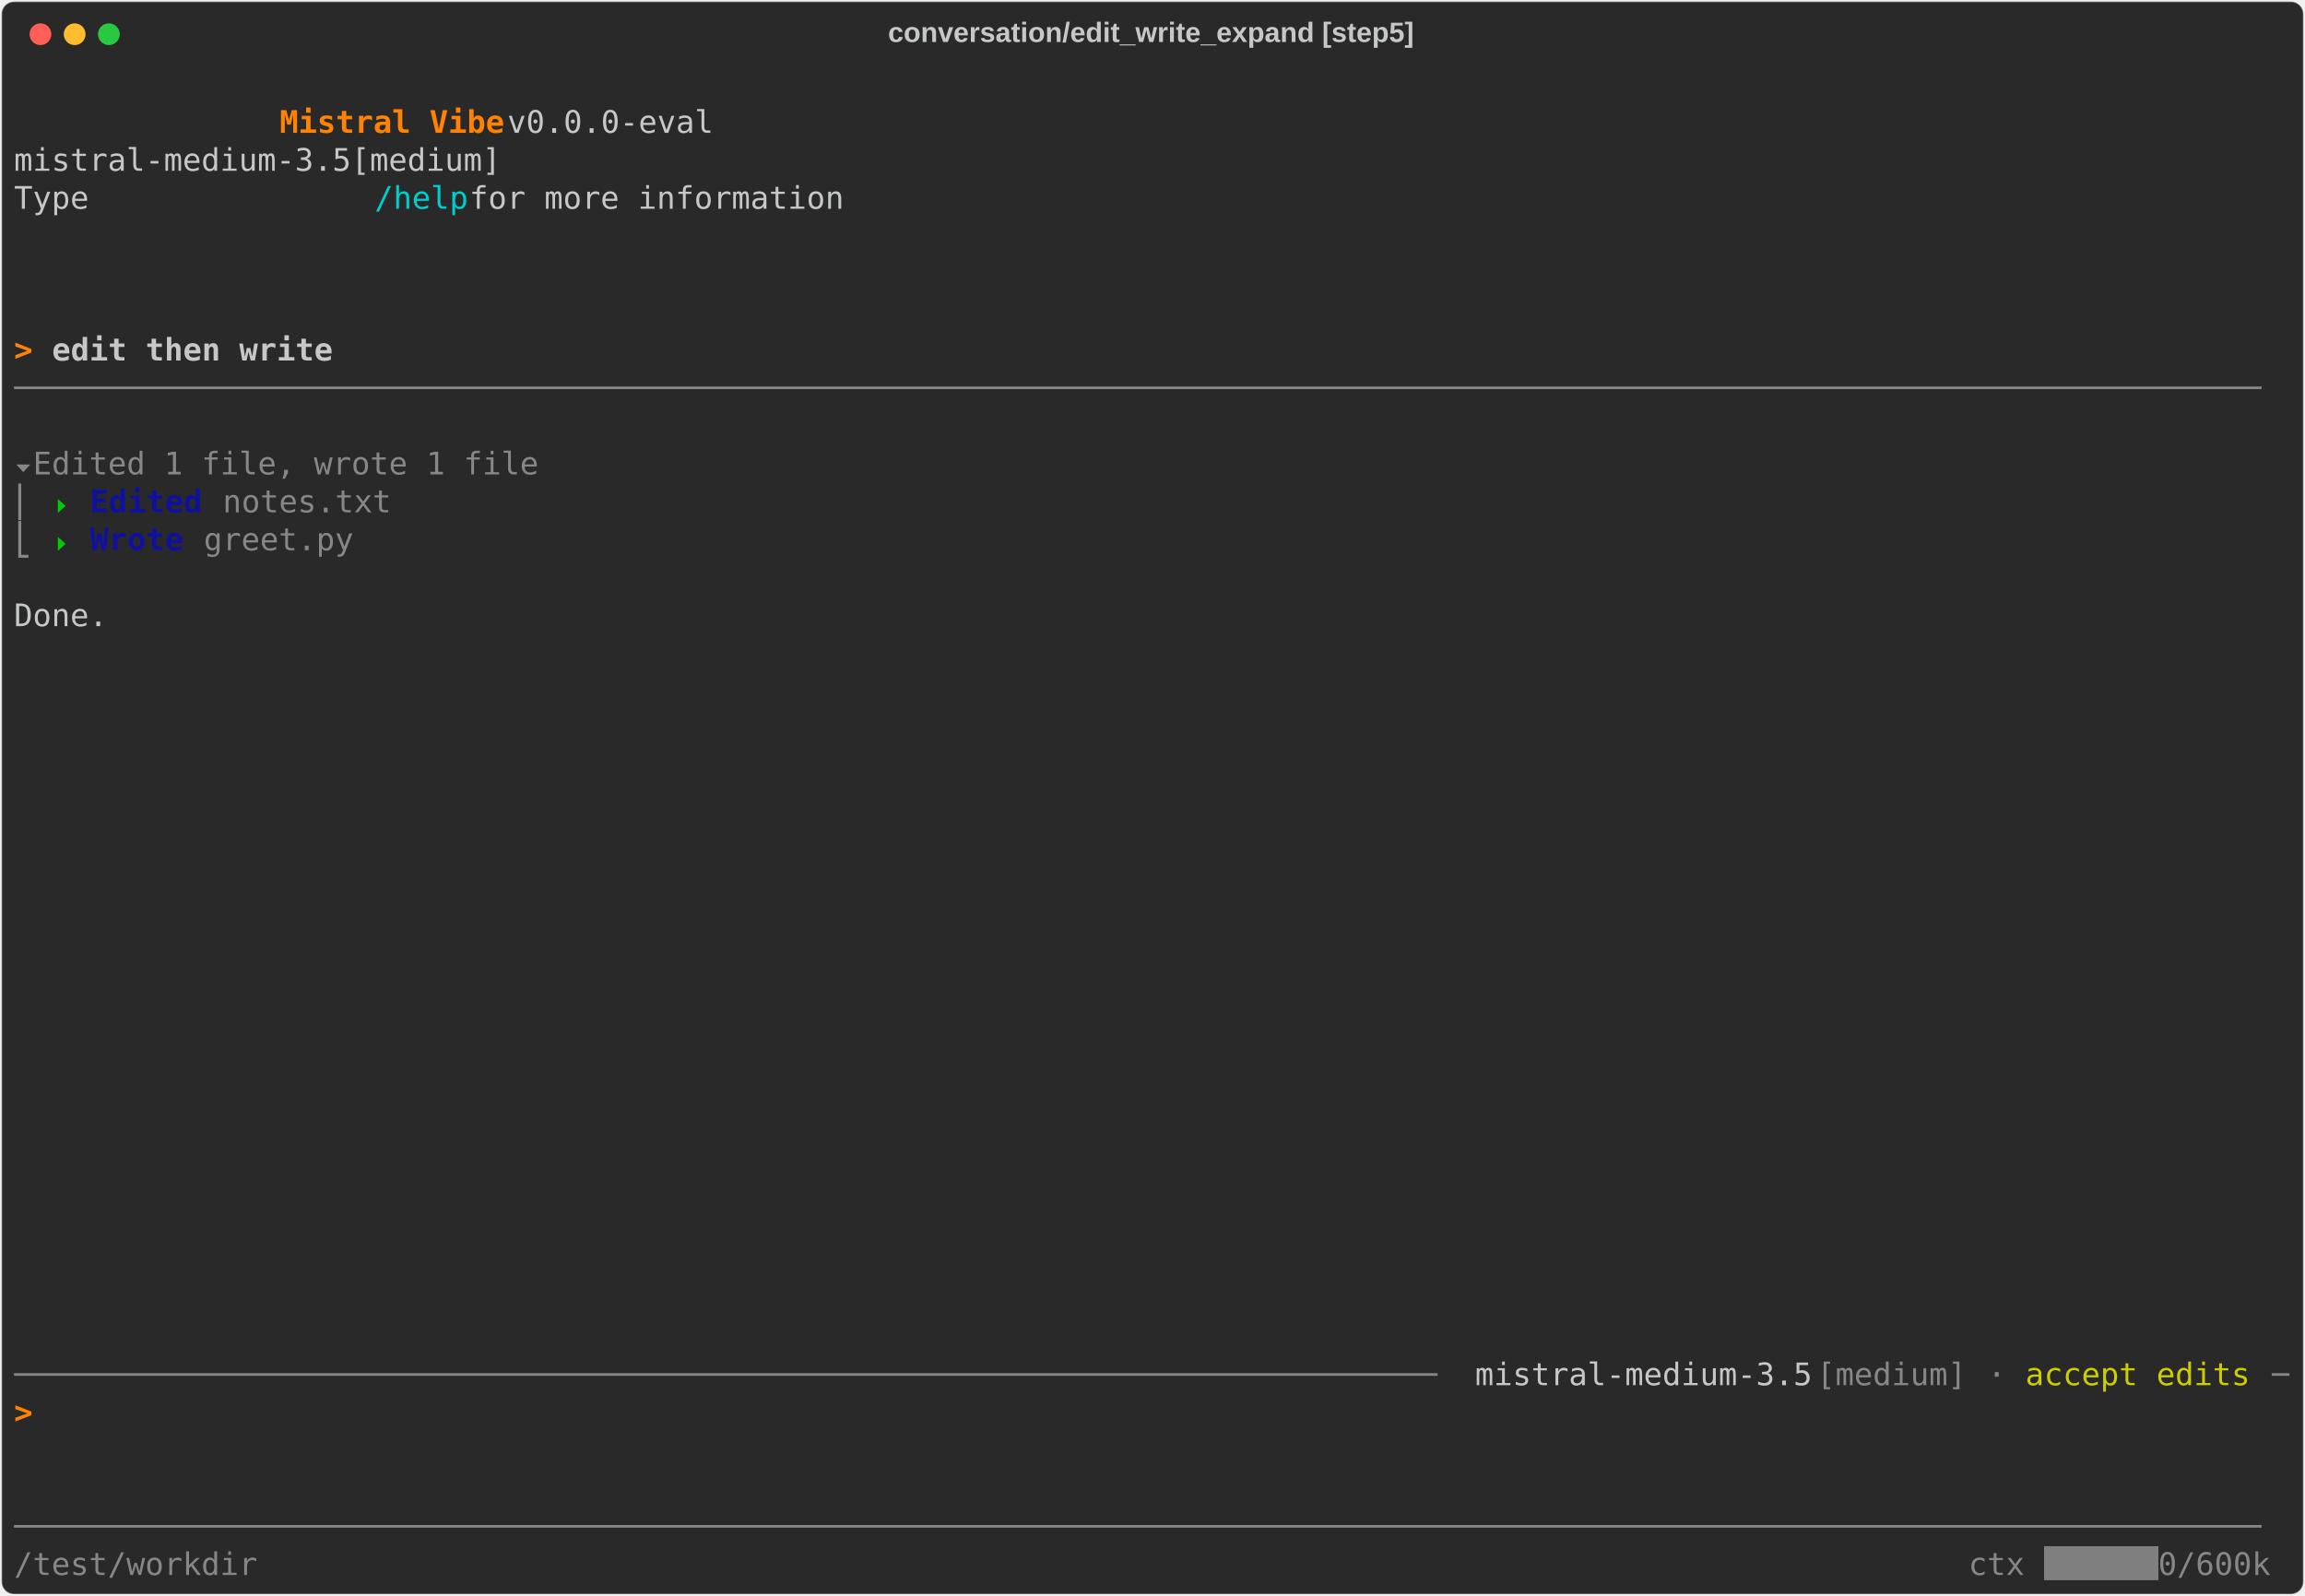
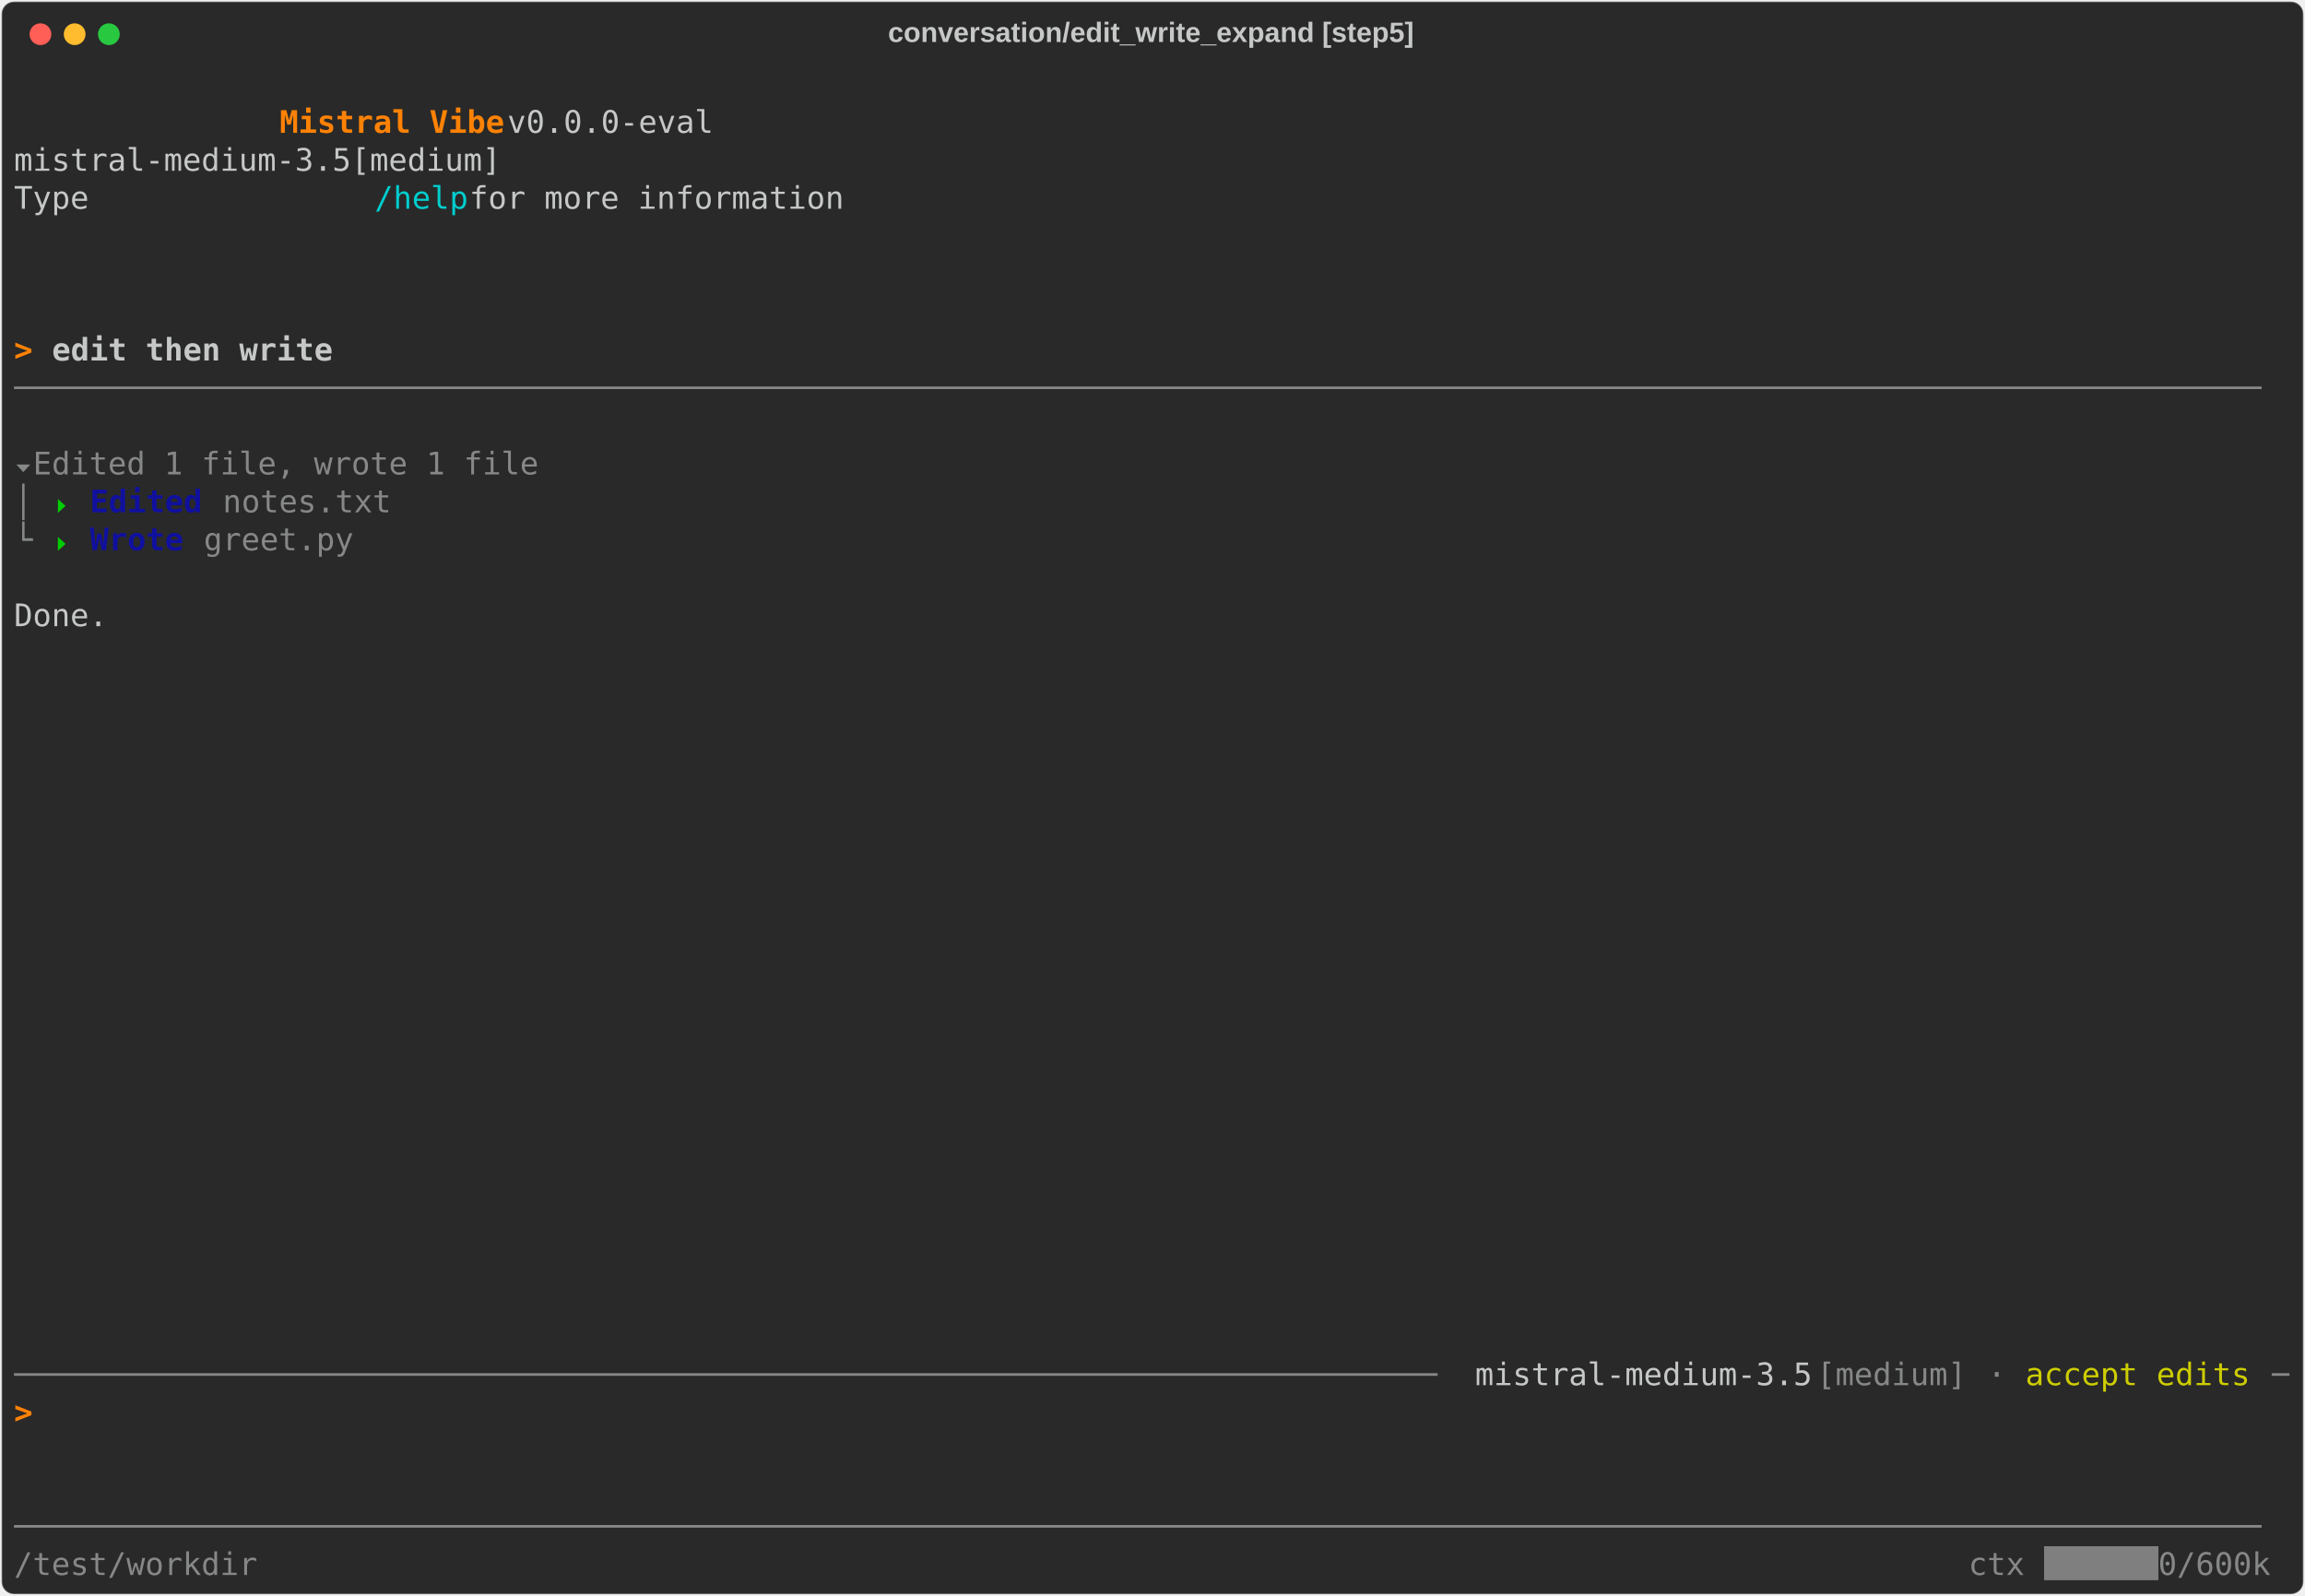
<svg xmlns="http://www.w3.org/2000/svg" class="rich-terminal" viewBox="0 0 1482 1026.0">
  <style>

    @font-face {
        font-family: "Fira Code";
        src: local("FiraCode-Regular"),
                url("https://cdnjs.cloudflare.com/ajax/libs/firacode/6.2.0/woff2/FiraCode-Regular.woff2") format("woff2"),
                url("https://cdnjs.cloudflare.com/ajax/libs/firacode/6.2.0/woff/FiraCode-Regular.woff") format("woff");
        font-style: normal;
        font-weight: 400;
    }
    @font-face {
        font-family: "Fira Code";
        src: local("FiraCode-Bold"),
                url("https://cdnjs.cloudflare.com/ajax/libs/firacode/6.2.0/woff2/FiraCode-Bold.woff2") format("woff2"),
                url("https://cdnjs.cloudflare.com/ajax/libs/firacode/6.2.0/woff/FiraCode-Bold.woff") format("woff");
        font-style: bold;
        font-weight: 700;
    }

    .vibe-matrix {
        font-family: Fira Code, monospace;
        font-size: 20px;
        line-height: 24.4px;
        font-variant-east-asian: full-width;
    }

    .vibe-title {
        font-size: 18px;
        font-weight: bold;
        font-family: arial;
    }

    .vibe-r1 { fill: #c5c8c6 }
.vibe-r2 { fill: #ff8204;font-weight: bold }
.vibe-r3 { fill: #00cdcd }
.vibe-r4 { fill: #c5c8c6;font-weight: bold }
.vibe-r5 { fill: #868887 }
.vibe-r6 { fill: #00cd00 }
.vibe-r7 { fill: #10109f;font-weight: bold }
.vibe-r8 { fill: #cdcd00 }
.vibe-r9 { fill: #000000 }
.vibe-r10 { fill: #ffffff }
    </style>
  <defs>
    <clipPath id="vibe-clip-terminal">
      <rect x="0" y="0" width="1463.0" height="975.0" />
    </clipPath>
    <clipPath id="vibe-line-0">
      <rect x="0" y="1.5" width="1464" height="24.65" />
    </clipPath>
    <clipPath id="vibe-line-1">
      <rect x="0" y="25.9" width="1464" height="24.65" />
    </clipPath>
    <clipPath id="vibe-line-2">
      <rect x="0" y="50.3" width="1464" height="24.65" />
    </clipPath>
    <clipPath id="vibe-line-3">
      <rect x="0" y="74.7" width="1464" height="24.65" />
    </clipPath>
    <clipPath id="vibe-line-4">
      <rect x="0" y="99.1" width="1464" height="24.65" />
    </clipPath>
    <clipPath id="vibe-line-5">
      <rect x="0" y="123.5" width="1464" height="24.65" />
    </clipPath>
    <clipPath id="vibe-line-6">
      <rect x="0" y="147.9" width="1464" height="24.65" />
    </clipPath>
    <clipPath id="vibe-line-7">
      <rect x="0" y="172.3" width="1464" height="24.65" />
    </clipPath>
    <clipPath id="vibe-line-8">
      <rect x="0" y="196.7" width="1464" height="24.65" />
    </clipPath>
    <clipPath id="vibe-line-9">
      <rect x="0" y="221.1" width="1464" height="24.65" />
    </clipPath>
    <clipPath id="vibe-line-10">
      <rect x="0" y="245.5" width="1464" height="24.65" />
    </clipPath>
    <clipPath id="vibe-line-11">
      <rect x="0" y="269.9" width="1464" height="24.65" />
    </clipPath>
    <clipPath id="vibe-line-12">
      <rect x="0" y="294.3" width="1464" height="24.65" />
    </clipPath>
    <clipPath id="vibe-line-13">
      <rect x="0" y="318.7" width="1464" height="24.65" />
    </clipPath>
    <clipPath id="vibe-line-14">
      <rect x="0" y="343.1" width="1464" height="24.65" />
    </clipPath>
    <clipPath id="vibe-line-15">
      <rect x="0" y="367.5" width="1464" height="24.65" />
    </clipPath>
    <clipPath id="vibe-line-16">
      <rect x="0" y="391.9" width="1464" height="24.65" />
    </clipPath>
    <clipPath id="vibe-line-17">
      <rect x="0" y="416.3" width="1464" height="24.65" />
    </clipPath>
    <clipPath id="vibe-line-18">
      <rect x="0" y="440.7" width="1464" height="24.65" />
    </clipPath>
    <clipPath id="vibe-line-19">
      <rect x="0" y="465.1" width="1464" height="24.65" />
    </clipPath>
    <clipPath id="vibe-line-20">
      <rect x="0" y="489.5" width="1464" height="24.65" />
    </clipPath>
    <clipPath id="vibe-line-21">
      <rect x="0" y="513.9" width="1464" height="24.65" />
    </clipPath>
    <clipPath id="vibe-line-22">
      <rect x="0" y="538.3" width="1464" height="24.65" />
    </clipPath>
    <clipPath id="vibe-line-23">
      <rect x="0" y="562.7" width="1464" height="24.65" />
    </clipPath>
    <clipPath id="vibe-line-24">
      <rect x="0" y="587.1" width="1464" height="24.65" />
    </clipPath>
    <clipPath id="vibe-line-25">
      <rect x="0" y="611.5" width="1464" height="24.65" />
    </clipPath>
    <clipPath id="vibe-line-26">
      <rect x="0" y="635.9" width="1464" height="24.65" />
    </clipPath>
    <clipPath id="vibe-line-27">
      <rect x="0" y="660.3" width="1464" height="24.65" />
    </clipPath>
    <clipPath id="vibe-line-28">
      <rect x="0" y="684.7" width="1464" height="24.65" />
    </clipPath>
    <clipPath id="vibe-line-29">
      <rect x="0" y="709.1" width="1464" height="24.65" />
    </clipPath>
    <clipPath id="vibe-line-30">
      <rect x="0" y="733.5" width="1464" height="24.65" />
    </clipPath>
    <clipPath id="vibe-line-31">
      <rect x="0" y="757.9" width="1464" height="24.65" />
    </clipPath>
    <clipPath id="vibe-line-32">
      <rect x="0" y="782.3" width="1464" height="24.65" />
    </clipPath>
    <clipPath id="vibe-line-33">
      <rect x="0" y="806.7" width="1464" height="24.65" />
    </clipPath>
    <clipPath id="vibe-line-34">
      <rect x="0" y="831.1" width="1464" height="24.65" />
    </clipPath>
    <clipPath id="vibe-line-35">
      <rect x="0" y="855.5" width="1464" height="24.65" />
    </clipPath>
    <clipPath id="vibe-line-36">
      <rect x="0" y="879.9" width="1464" height="24.65" />
    </clipPath>
    <clipPath id="vibe-line-37">
      <rect x="0" y="904.3" width="1464" height="24.65" />
    </clipPath>
    <clipPath id="vibe-line-38">
      <rect x="0" y="928.7" width="1464" height="24.65" />
    </clipPath>
  </defs>
  <rect fill="#292929" stroke="rgba(255,255,255,0.35)" stroke-width="1" x="1" y="1" width="1480" height="1024" rx="8" />
  <text class="vibe-title" fill="#c5c8c6" text-anchor="middle" x="740" y="27">conversation/edit_write_expand [step5]</text>
  <g transform="translate(26,22)">
    <circle cx="0" cy="0" r="7" fill="#ff5f57" />
    <circle cx="22" cy="0" r="7" fill="#febc2e" />
    <circle cx="44" cy="0" r="7" fill="#28c840" />
  </g>
  <g transform="translate(9, 41)" clip-path="url(#vibe-clip-terminal)">
    <rect fill="#7f7f7f" x="1305.4" y="953.1" width="73.2" height="24.65" shape-rendering="crispEdges" />
    <g class="vibe-matrix">
      <text class="vibe-r1" x="1464" y="20" textLength="12.2" clip-path="url(#vibe-line-0)">
</text>
      <text class="vibe-r2" x="170.8 183 195.2 207.4 219.6 231.8 244 256.2 268.4 280.6 292.8 305" y="44.4" clip-path="url(#vibe-line-1)" style="font-variant-ligatures:none;font-kerning:none">Mistral Vibe</text>
      <text class="vibe-r1" x="317.2 329.4 341.6 353.8 366 378.2 390.4 402.6 414.8 427 439.2 451.4 463.6 475.8 488 500.2 512.4 524.6 536.8 549 561.2 573.4 585.6 597.8 610 622.2 634.4 646.6 658.8 671 683.2 695.4 707.6 719.8 732 744.2 756.4 768.6 780.8 793 805.2 817.4 829.6 841.8 854 866.2 878.4 890.6 902.8 915 927.2 939.4 951.6 963.8 976 988.2 1000.4 1012.6 1024.8 1037 1049.2 1061.4 1073.6 1085.8 1098 1110.2 1122.4 1134.6 1146.8 1159 1171.2 1183.4 1195.6 1207.8 1220 1232.2 1244.4 1256.6 1268.8 1281 1293.2 1305.4 1317.6 1329.8 1342 1354.2 1366.4 1378.6 1390.8 1403 1415.2 1427.4 1439.6 1451.8" y="44.4" clip-path="url(#vibe-line-1)" style="font-variant-ligatures:none;font-kerning:none"> v0.0.0-eval                                                                                  </text>
      <text class="vibe-r1" x="1464" y="44.4" textLength="12.2" clip-path="url(#vibe-line-1)">
</text>
      <text class="vibe-r1" x="0 12.2 24.4 36.6 48.8 61 73.2 85.4 97.6 109.8 122 134.2 146.4 158.6 170.8 183 195.2 207.4 219.6 231.8 244 256.2 268.4 280.6 292.8 305 317.2 329.4 341.6 353.8 366 378.2 390.4 402.6 414.8 427 439.2 451.4 463.6 475.8 488 500.2 512.4 524.6 536.8 549 561.2 573.4 585.6 597.8 610 622.2 634.4 646.6 658.8 671 683.2 695.4 707.6 719.8 732 744.2 756.4 768.6 780.8 793 805.2 817.4 829.6 841.8 854 866.2 878.4 890.6 902.8 915 927.2 939.4 951.6 963.8 976 988.2 1000.4 1012.6 1024.8 1037 1049.2 1061.4 1073.6 1085.8 1098 1110.2 1122.4 1134.6 1146.8 1159 1171.2 1183.4 1195.6 1207.8 1220 1232.2 1244.4 1256.6 1268.8 1281 1293.2 1305.4 1317.6 1329.8 1342 1354.2 1366.4 1378.6 1390.8 1403 1415.2 1427.4 1439.6 1451.8" y="68.8" clip-path="url(#vibe-line-2)" style="font-variant-ligatures:none;font-kerning:none">              mistral-medium-3.5[medium]                                                                                </text>
      <text class="vibe-r1" x="1464" y="68.8" textLength="12.2" clip-path="url(#vibe-line-2)">
</text>
      <text class="vibe-r1" x="0 12.2 24.4 36.6 48.8 61 73.2 85.4 97.6 109.8 122 134.2 146.4 158.6 170.8 183 195.2 207.4 219.6" y="93.2" clip-path="url(#vibe-line-3)" style="font-variant-ligatures:none;font-kerning:none">              Type </text>
      <text class="vibe-r3" x="231.8 244 256.2 268.4 280.6" y="93.2" clip-path="url(#vibe-line-3)" style="font-variant-ligatures:none;font-kerning:none">/help</text>
      <text class="vibe-r1" x="292.8 305 317.2 329.4 341.6 353.8 366 378.2 390.4 402.6 414.8 427 439.2 451.4 463.6 475.8 488 500.2 512.4 524.6 536.8 549 561.2 573.4 585.6 597.8 610 622.2 634.4 646.6 658.8 671 683.2 695.4 707.6 719.8 732 744.2 756.4 768.6 780.8 793 805.2 817.4 829.6 841.8 854 866.2 878.4 890.6 902.8 915 927.2 939.4 951.6 963.8 976 988.2 1000.4 1012.6 1024.8 1037 1049.2 1061.4 1073.6 1085.8 1098 1110.2 1122.4 1134.6 1146.8 1159 1171.2 1183.4 1195.6 1207.8 1220 1232.2 1244.4 1256.6 1268.8 1281 1293.2 1305.4 1317.6 1329.8 1342 1354.2 1366.4 1378.6 1390.8 1403 1415.2 1427.4 1439.6 1451.8" y="93.2" clip-path="url(#vibe-line-3)" style="font-variant-ligatures:none;font-kerning:none"> for more information                                                                           </text>
      <text class="vibe-r1" x="1464" y="93.2" textLength="12.2" clip-path="url(#vibe-line-3)">
</text>
      <text class="vibe-r1" x="1464" y="117.6" textLength="12.2" clip-path="url(#vibe-line-4)">
</text>
      <text class="vibe-r1" x="1464" y="142" textLength="12.2" clip-path="url(#vibe-line-5)">
</text>
      <text class="vibe-r1" x="1464" y="166.4" textLength="12.2" clip-path="url(#vibe-line-6)">
</text>
      <text class="vibe-r2" x="0 12.2" y="190.8" clip-path="url(#vibe-line-7)" style="font-variant-ligatures:none;font-kerning:none">&gt; </text>
      <text class="vibe-r4" x="24.4 36.6 48.8 61 73.2 85.4 97.6 109.8 122 134.2 146.4 158.6 170.8 183 195.2" y="190.8" clip-path="url(#vibe-line-7)" style="font-variant-ligatures:none;font-kerning:none">edit then write</text>
      <text class="vibe-r1" x="1464" y="190.8" textLength="12.2" clip-path="url(#vibe-line-7)">
</text>
      <text class="vibe-r5" x="0 12.2 24.4 36.6 48.8 61 73.2 85.4 97.6 109.8 122 134.2 146.4 158.6 170.8 183 195.2 207.4 219.6 231.8 244 256.2 268.4 280.6 292.8 305 317.2 329.4 341.6 353.8 366 378.2 390.4 402.6 414.8 427 439.2 451.4 463.6 475.8 488 500.2 512.4 524.6 536.8 549 561.2 573.4 585.6 597.8 610 622.2 634.4 646.6 658.8 671 683.2 695.4 707.6 719.8 732 744.2 756.4 768.6 780.8 793 805.2 817.4 829.6 841.8 854 866.2 878.4 890.6 902.8 915 927.2 939.4 951.6 963.8 976 988.2 1000.4 1012.6 1024.8 1037 1049.2 1061.4 1073.6 1085.8 1098 1110.2 1122.4 1134.6 1146.8 1159 1171.2 1183.4 1195.6 1207.8 1220 1232.2 1244.4 1256.6 1268.8 1281 1293.2 1305.4 1317.6 1329.8 1342 1354.2 1366.4 1378.6 1390.8 1403 1415.2 1427.4 1439.6 1451.8" y="215.2" clip-path="url(#vibe-line-8)" style="font-variant-ligatures:none;font-kerning:none">────────────────────────────────────────────────────────────────────────────────────────────────────────────────────────</text>
      <text class="vibe-r1" x="1464" y="215.2" textLength="12.2" clip-path="url(#vibe-line-8)">
</text>
      <text class="vibe-r1" x="1464" y="239.6" textLength="12.2" clip-path="url(#vibe-line-9)">
</text>
      <text class="vibe-r5" x="0" y="264" textLength="12.2" clip-path="url(#vibe-line-10)">⏷</text>
      <text class="vibe-r5" x="12.2 24.4 36.6 48.8 61 73.2 85.4 97.6 109.8 122 134.2 146.4 158.6 170.8 183 195.2 207.4 219.6 231.8 244 256.2 268.4 280.6 292.8 305 317.2 329.4 341.6" y="264" clip-path="url(#vibe-line-10)" style="font-variant-ligatures:none;font-kerning:none"> Edited 1 file, wrote 1 file</text>
      <text class="vibe-r1" x="1464" y="264" textLength="12.2" clip-path="url(#vibe-line-10)">
</text>
-       <text class="vibe-r5" x="0" y="288.4" textLength="12.2" clip-path="url(#vibe-line-11)">⎢</text>
+       <text class="vibe-r5" x="0 12.2" y="288.4" clip-path="url(#vibe-line-11)" style="font-variant-ligatures:none;font-kerning:none">│ </text>
      <text class="vibe-r6" x="24.4" y="288.4" textLength="12.2" clip-path="url(#vibe-line-11)">⏵</text>
      <text class="vibe-r7" x="48.8 61 73.2 85.4 97.6 109.8" y="288.4" clip-path="url(#vibe-line-11)" style="font-variant-ligatures:none;font-kerning:none">Edited</text>
      <text class="vibe-r5" x="134.2 146.4 158.6 170.8 183 195.2 207.4 219.6 231.8" y="288.4" clip-path="url(#vibe-line-11)" style="font-variant-ligatures:none;font-kerning:none">notes.txt</text>
      <text class="vibe-r1" x="1464" y="288.4" textLength="12.2" clip-path="url(#vibe-line-11)">
</text>
-       <text class="vibe-r5" x="0" y="312.8" textLength="12.2" clip-path="url(#vibe-line-12)">⎣</text>
+       <text class="vibe-r5" x="0 12.2" y="312.8" clip-path="url(#vibe-line-12)" style="font-variant-ligatures:none;font-kerning:none">└ </text>
      <text class="vibe-r6" x="24.4" y="312.8" textLength="12.2" clip-path="url(#vibe-line-12)">⏵</text>
      <text class="vibe-r7" x="48.8 61 73.2 85.4 97.6" y="312.8" clip-path="url(#vibe-line-12)" style="font-variant-ligatures:none;font-kerning:none">Wrote</text>
      <text class="vibe-r5" x="122 134.2 146.4 158.6 170.8 183 195.2 207.4" y="312.8" clip-path="url(#vibe-line-12)" style="font-variant-ligatures:none;font-kerning:none">greet.py</text>
      <text class="vibe-r1" x="1464" y="312.8" textLength="12.2" clip-path="url(#vibe-line-12)">
</text>
      <text class="vibe-r1" x="1464" y="337.2" textLength="12.2" clip-path="url(#vibe-line-13)">
</text>
      <text class="vibe-r1" x="0 12.2 24.4 36.6 48.8 61 73.2 85.4 97.6 109.8 122 134.2 146.4 158.6 170.8 183 195.2 207.4 219.6 231.8 244 256.2 268.4 280.6 292.8 305 317.2 329.4 341.6 353.8 366 378.2 390.4 402.6 414.8 427 439.2 451.4 463.6 475.8 488 500.2 512.4 524.6 536.8 549 561.2 573.4 585.6 597.8 610 622.2 634.4 646.6 658.8 671 683.2 695.4 707.6 719.8 732 744.2 756.4 768.6 780.8 793 805.2 817.4 829.6 841.8 854 866.2 878.4 890.6 902.8 915 927.2 939.4 951.6 963.8 976 988.2 1000.4 1012.6 1024.8 1037 1049.2 1061.4 1073.6 1085.8 1098 1110.2 1122.4 1134.6 1146.8 1159 1171.2 1183.4 1195.6 1207.8 1220 1232.2 1244.4 1256.6 1268.8 1281 1293.2 1305.4 1317.6 1329.8 1342 1354.2 1366.4 1378.6 1390.8 1403 1415.2 1427.4 1439.6 1451.8" y="361.6" clip-path="url(#vibe-line-14)" style="font-variant-ligatures:none;font-kerning:none">  Done.                                                                                                                 </text>
      <text class="vibe-r1" x="1464" y="361.6" textLength="12.2" clip-path="url(#vibe-line-14)">
</text>
      <text class="vibe-r1" x="1464" y="386" textLength="12.2" clip-path="url(#vibe-line-15)">
</text>
      <text class="vibe-r1" x="1464" y="410.4" textLength="12.2" clip-path="url(#vibe-line-16)">
</text>
      <text class="vibe-r1" x="1464" y="434.8" textLength="12.2" clip-path="url(#vibe-line-17)">
</text>
      <text class="vibe-r1" x="1464" y="459.2" textLength="12.2" clip-path="url(#vibe-line-18)">
</text>
      <text class="vibe-r1" x="1464" y="483.6" textLength="12.2" clip-path="url(#vibe-line-19)">
</text>
      <text class="vibe-r1" x="1464" y="508" textLength="12.2" clip-path="url(#vibe-line-20)">
</text>
      <text class="vibe-r1" x="1464" y="532.4" textLength="12.2" clip-path="url(#vibe-line-21)">
</text>
      <text class="vibe-r1" x="1464" y="556.8" textLength="12.2" clip-path="url(#vibe-line-22)">
</text>
      <text class="vibe-r1" x="1464" y="581.2" textLength="12.2" clip-path="url(#vibe-line-23)">
</text>
      <text class="vibe-r1" x="1464" y="605.6" textLength="12.2" clip-path="url(#vibe-line-24)">
</text>
      <text class="vibe-r1" x="1464" y="630" textLength="12.2" clip-path="url(#vibe-line-25)">
</text>
      <text class="vibe-r1" x="1464" y="654.4" textLength="12.2" clip-path="url(#vibe-line-26)">
</text>
      <text class="vibe-r1" x="1464" y="678.8" textLength="12.2" clip-path="url(#vibe-line-27)">
</text>
      <text class="vibe-r1" x="1464" y="703.2" textLength="12.2" clip-path="url(#vibe-line-28)">
</text>
      <text class="vibe-r1" x="1464" y="727.6" textLength="12.2" clip-path="url(#vibe-line-29)">
</text>
      <text class="vibe-r1" x="1464" y="752" textLength="12.2" clip-path="url(#vibe-line-30)">
</text>
      <text class="vibe-r1" x="1464" y="776.4" textLength="12.2" clip-path="url(#vibe-line-31)">
</text>
      <text class="vibe-r1" x="1464" y="800.8" textLength="12.2" clip-path="url(#vibe-line-32)">
</text>
      <text class="vibe-r1" x="1464" y="825.2" textLength="12.2" clip-path="url(#vibe-line-33)">
</text>
      <text class="vibe-r5" x="0 12.2 24.4 36.6 48.8 61 73.2 85.4 97.6 109.8 122 134.2 146.4 158.6 170.8 183 195.2 207.4 219.6 231.8 244 256.2 268.4 280.6 292.8 305 317.2 329.4 341.6 353.8 366 378.2 390.4 402.6 414.8 427 439.2 451.4 463.6 475.8 488 500.2 512.4 524.6 536.8 549 561.2 573.4 585.6 597.8 610 622.2 634.4 646.6 658.8 671 683.2 695.4 707.6 719.8 732 744.2 756.4 768.6 780.8 793 805.2 817.4 829.6 841.8 854 866.2 878.4 890.6 902.8 915 927.2" y="849.6" clip-path="url(#vibe-line-34)" style="font-variant-ligatures:none;font-kerning:none">──────────────────────────────────────────────────────────────────────────── </text>
      <text class="vibe-r1" x="939.4 951.6 963.8 976 988.2 1000.4 1012.6 1024.8 1037 1049.2 1061.4 1073.6 1085.8 1098 1110.2 1122.4 1134.6 1146.8" y="849.6" clip-path="url(#vibe-line-34)" style="font-variant-ligatures:none;font-kerning:none">mistral-medium-3.5</text>
      <text class="vibe-r5" x="1159 1171.2 1183.4 1195.6 1207.8 1220 1232.2 1244.4 1256.6" y="849.6" clip-path="url(#vibe-line-34)" style="font-variant-ligatures:none;font-kerning:none">[medium] </text>
      <text class="vibe-r5" x="1268.8" y="849.6" textLength="12.2" clip-path="url(#vibe-line-34)">·</text>
      <text class="vibe-r8" x="1293.2 1305.4 1317.6 1329.8 1342 1354.2 1366.4 1378.6 1390.8 1403 1415.2 1427.4 1439.6" y="849.6" clip-path="url(#vibe-line-34)" style="font-variant-ligatures:none;font-kerning:none">accept edits </text>
      <text class="vibe-r5" x="1451.8" y="849.6" textLength="12.2" clip-path="url(#vibe-line-34)">─</text>
      <text class="vibe-r1" x="1464" y="849.6" textLength="12.2" clip-path="url(#vibe-line-34)">
</text>
      <text class="vibe-r2" x="0 12.2" y="874" clip-path="url(#vibe-line-35)" style="font-variant-ligatures:none;font-kerning:none">&gt; </text>
      <text class="vibe-r1" x="1464" y="874" textLength="12.2" clip-path="url(#vibe-line-35)">
</text>
      <text class="vibe-r1" x="1464" y="898.4" textLength="12.2" clip-path="url(#vibe-line-36)">
</text>
      <text class="vibe-r1" x="1464" y="922.8" textLength="12.2" clip-path="url(#vibe-line-37)">
</text>
      <text class="vibe-r5" x="0 12.2 24.4 36.6 48.8 61 73.2 85.4 97.6 109.8 122 134.2 146.4 158.6 170.8 183 195.2 207.4 219.6 231.8 244 256.2 268.4 280.6 292.8 305 317.2 329.4 341.6 353.8 366 378.2 390.4 402.6 414.8 427 439.2 451.4 463.6 475.8 488 500.2 512.4 524.6 536.8 549 561.2 573.4 585.6 597.8 610 622.2 634.4 646.6 658.8 671 683.2 695.4 707.6 719.8 732 744.2 756.4 768.6 780.8 793 805.2 817.4 829.6 841.8 854 866.2 878.4 890.6 902.8 915 927.2 939.4 951.6 963.8 976 988.2 1000.4 1012.6 1024.8 1037 1049.2 1061.4 1073.6 1085.8 1098 1110.2 1122.4 1134.6 1146.8 1159 1171.2 1183.4 1195.6 1207.8 1220 1232.2 1244.4 1256.6 1268.8 1281 1293.2 1305.4 1317.6 1329.8 1342 1354.2 1366.4 1378.6 1390.8 1403 1415.2 1427.4 1439.6 1451.8" y="947.2" clip-path="url(#vibe-line-38)" style="font-variant-ligatures:none;font-kerning:none">────────────────────────────────────────────────────────────────────────────────────────────────────────────────────────</text>
      <text class="vibe-r1" x="1464" y="947.2" textLength="12.2" clip-path="url(#vibe-line-38)">
</text>
      <text class="vibe-r5" x="0 12.2 24.4 36.6 48.8 61 73.2 85.4 97.6 109.8 122 134.2 146.4" y="971.6" clip-path="url(#vibe-line-39)" style="font-variant-ligatures:none;font-kerning:none">/test/workdir</text>
      <text class="vibe-r5" x="1256.6 1268.8 1281 1293.2" y="971.6" clip-path="url(#vibe-line-39)" style="font-variant-ligatures:none;font-kerning:none">ctx </text>
      <text class="vibe-r5" x="1378.6 1390.8 1403 1415.2 1427.4 1439.6 1451.8" y="971.6" clip-path="url(#vibe-line-39)" style="font-variant-ligatures:none;font-kerning:none"> 0/600k</text>
      <text class="vibe-r1" x="1464" y="971.6" textLength="12.2" clip-path="url(#vibe-line-39)">
</text>
    </g>
  </g>
</svg>
